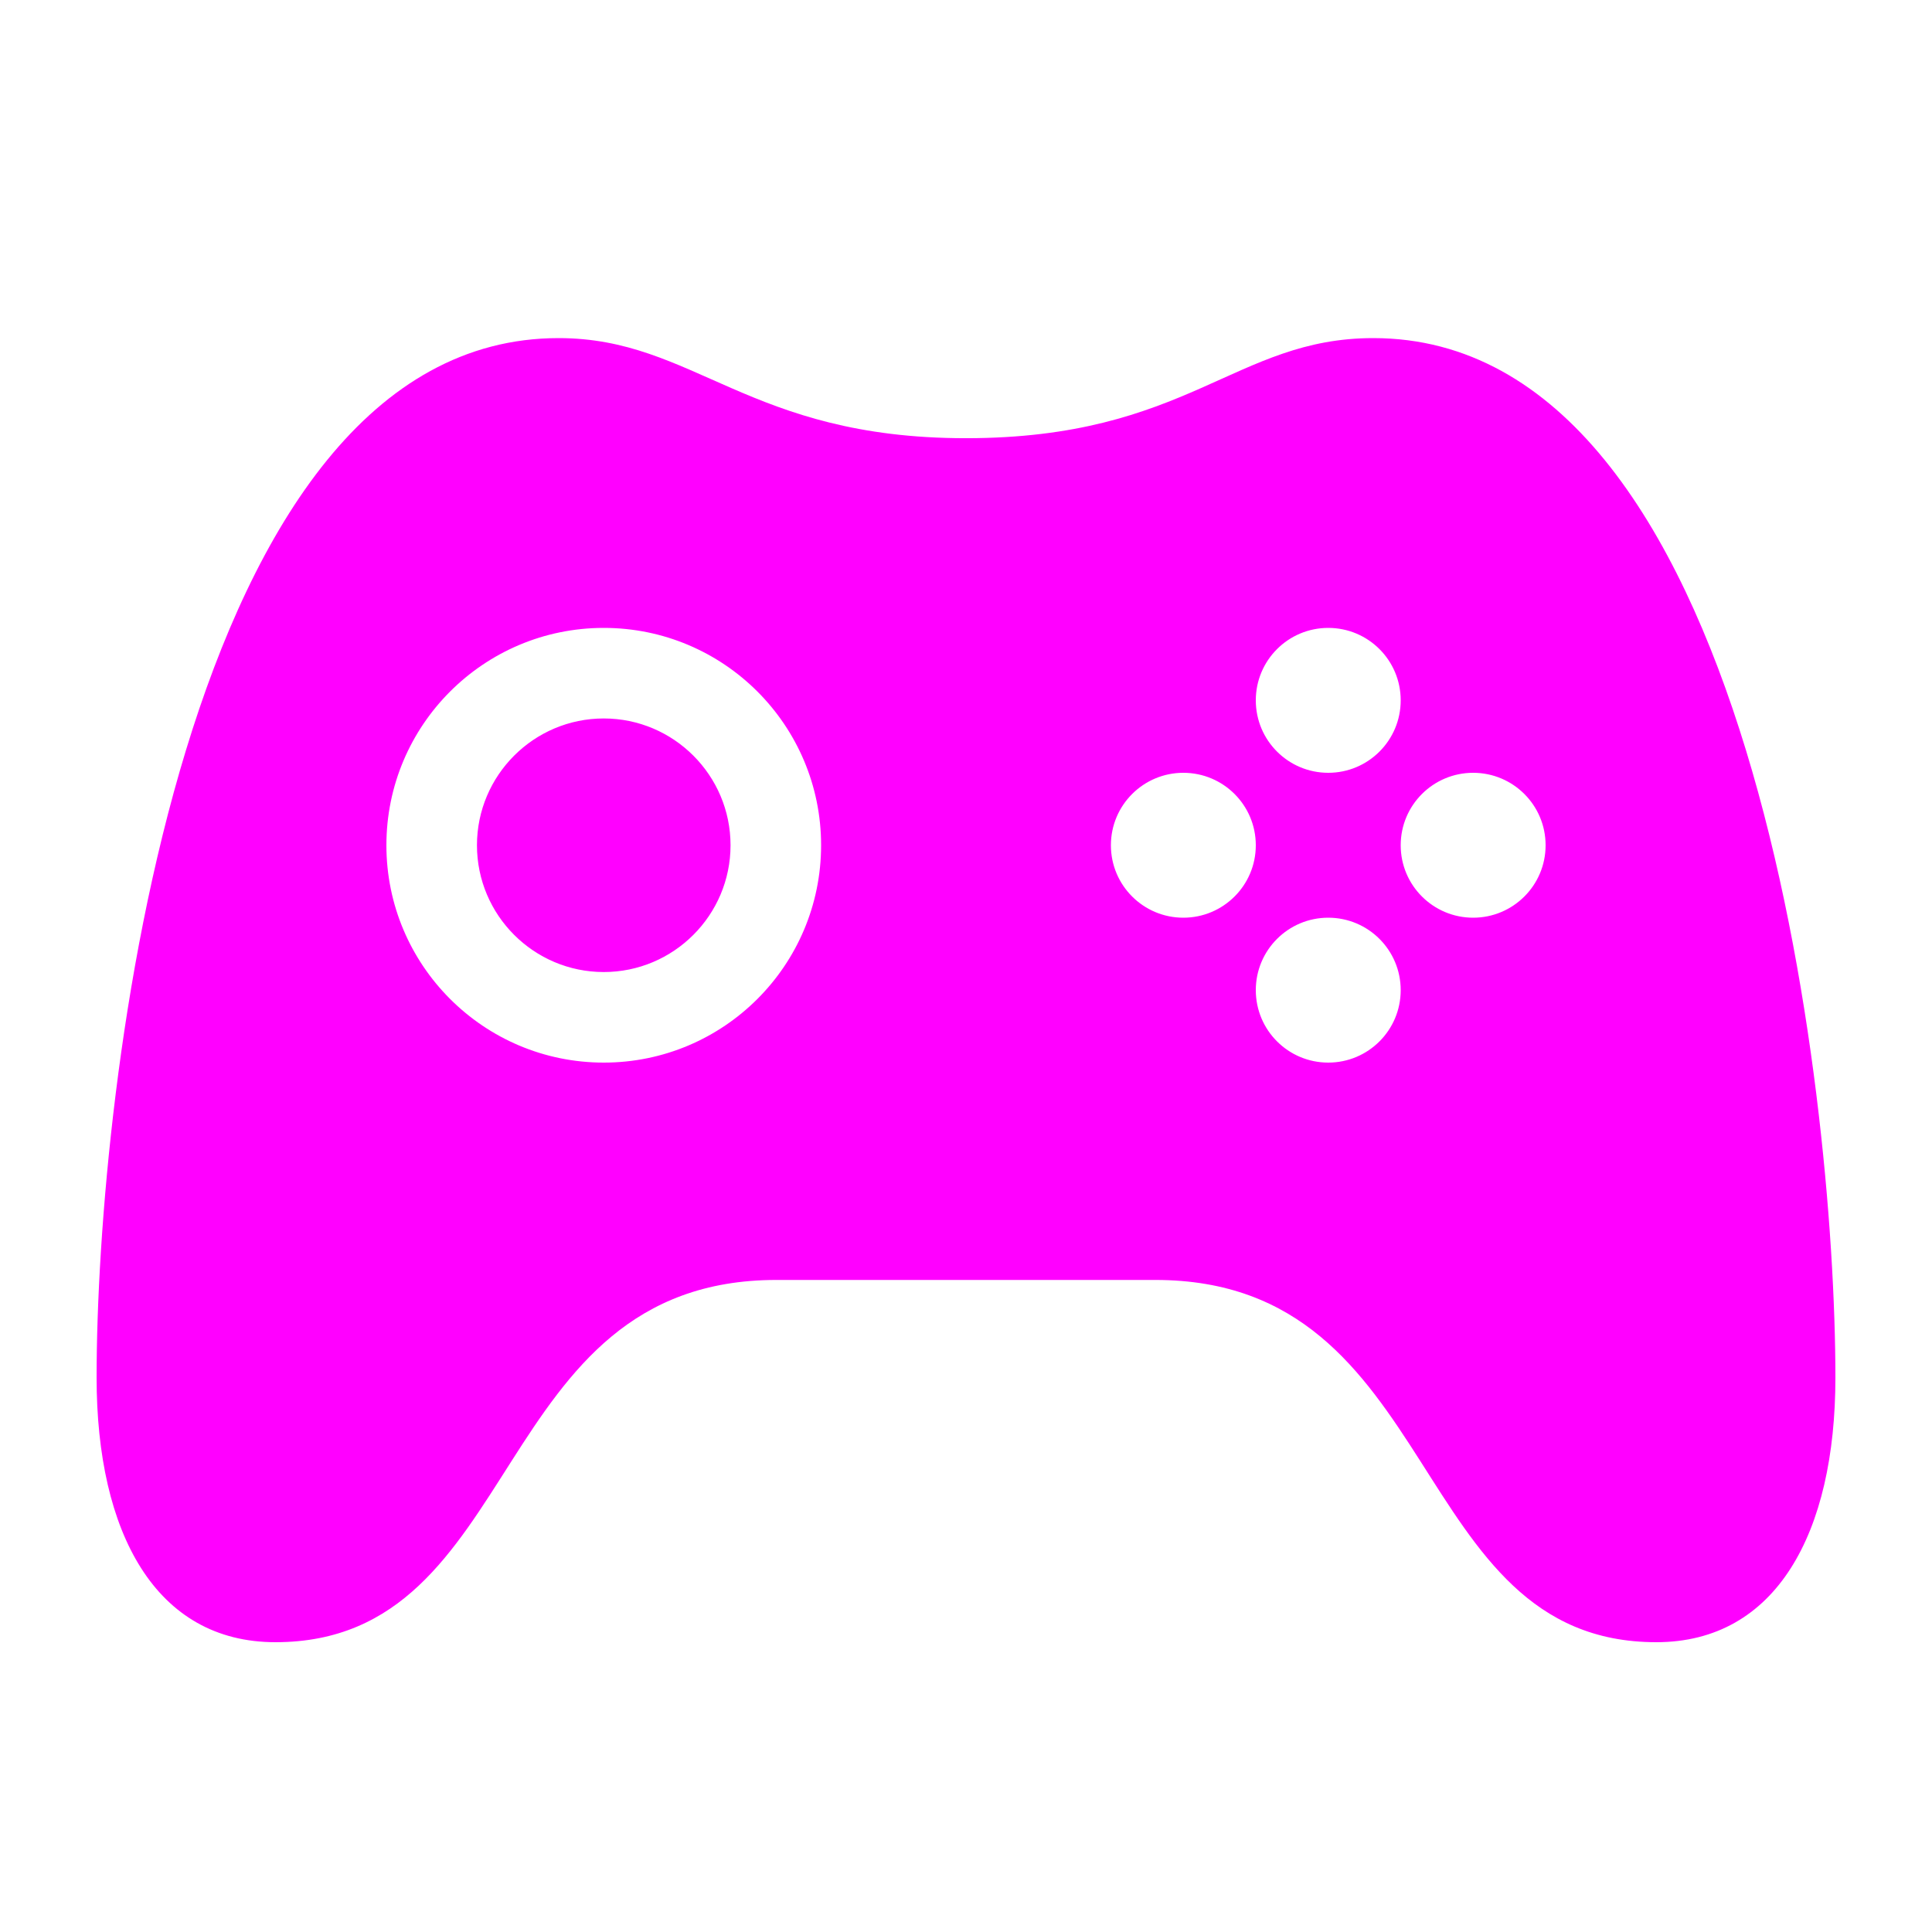
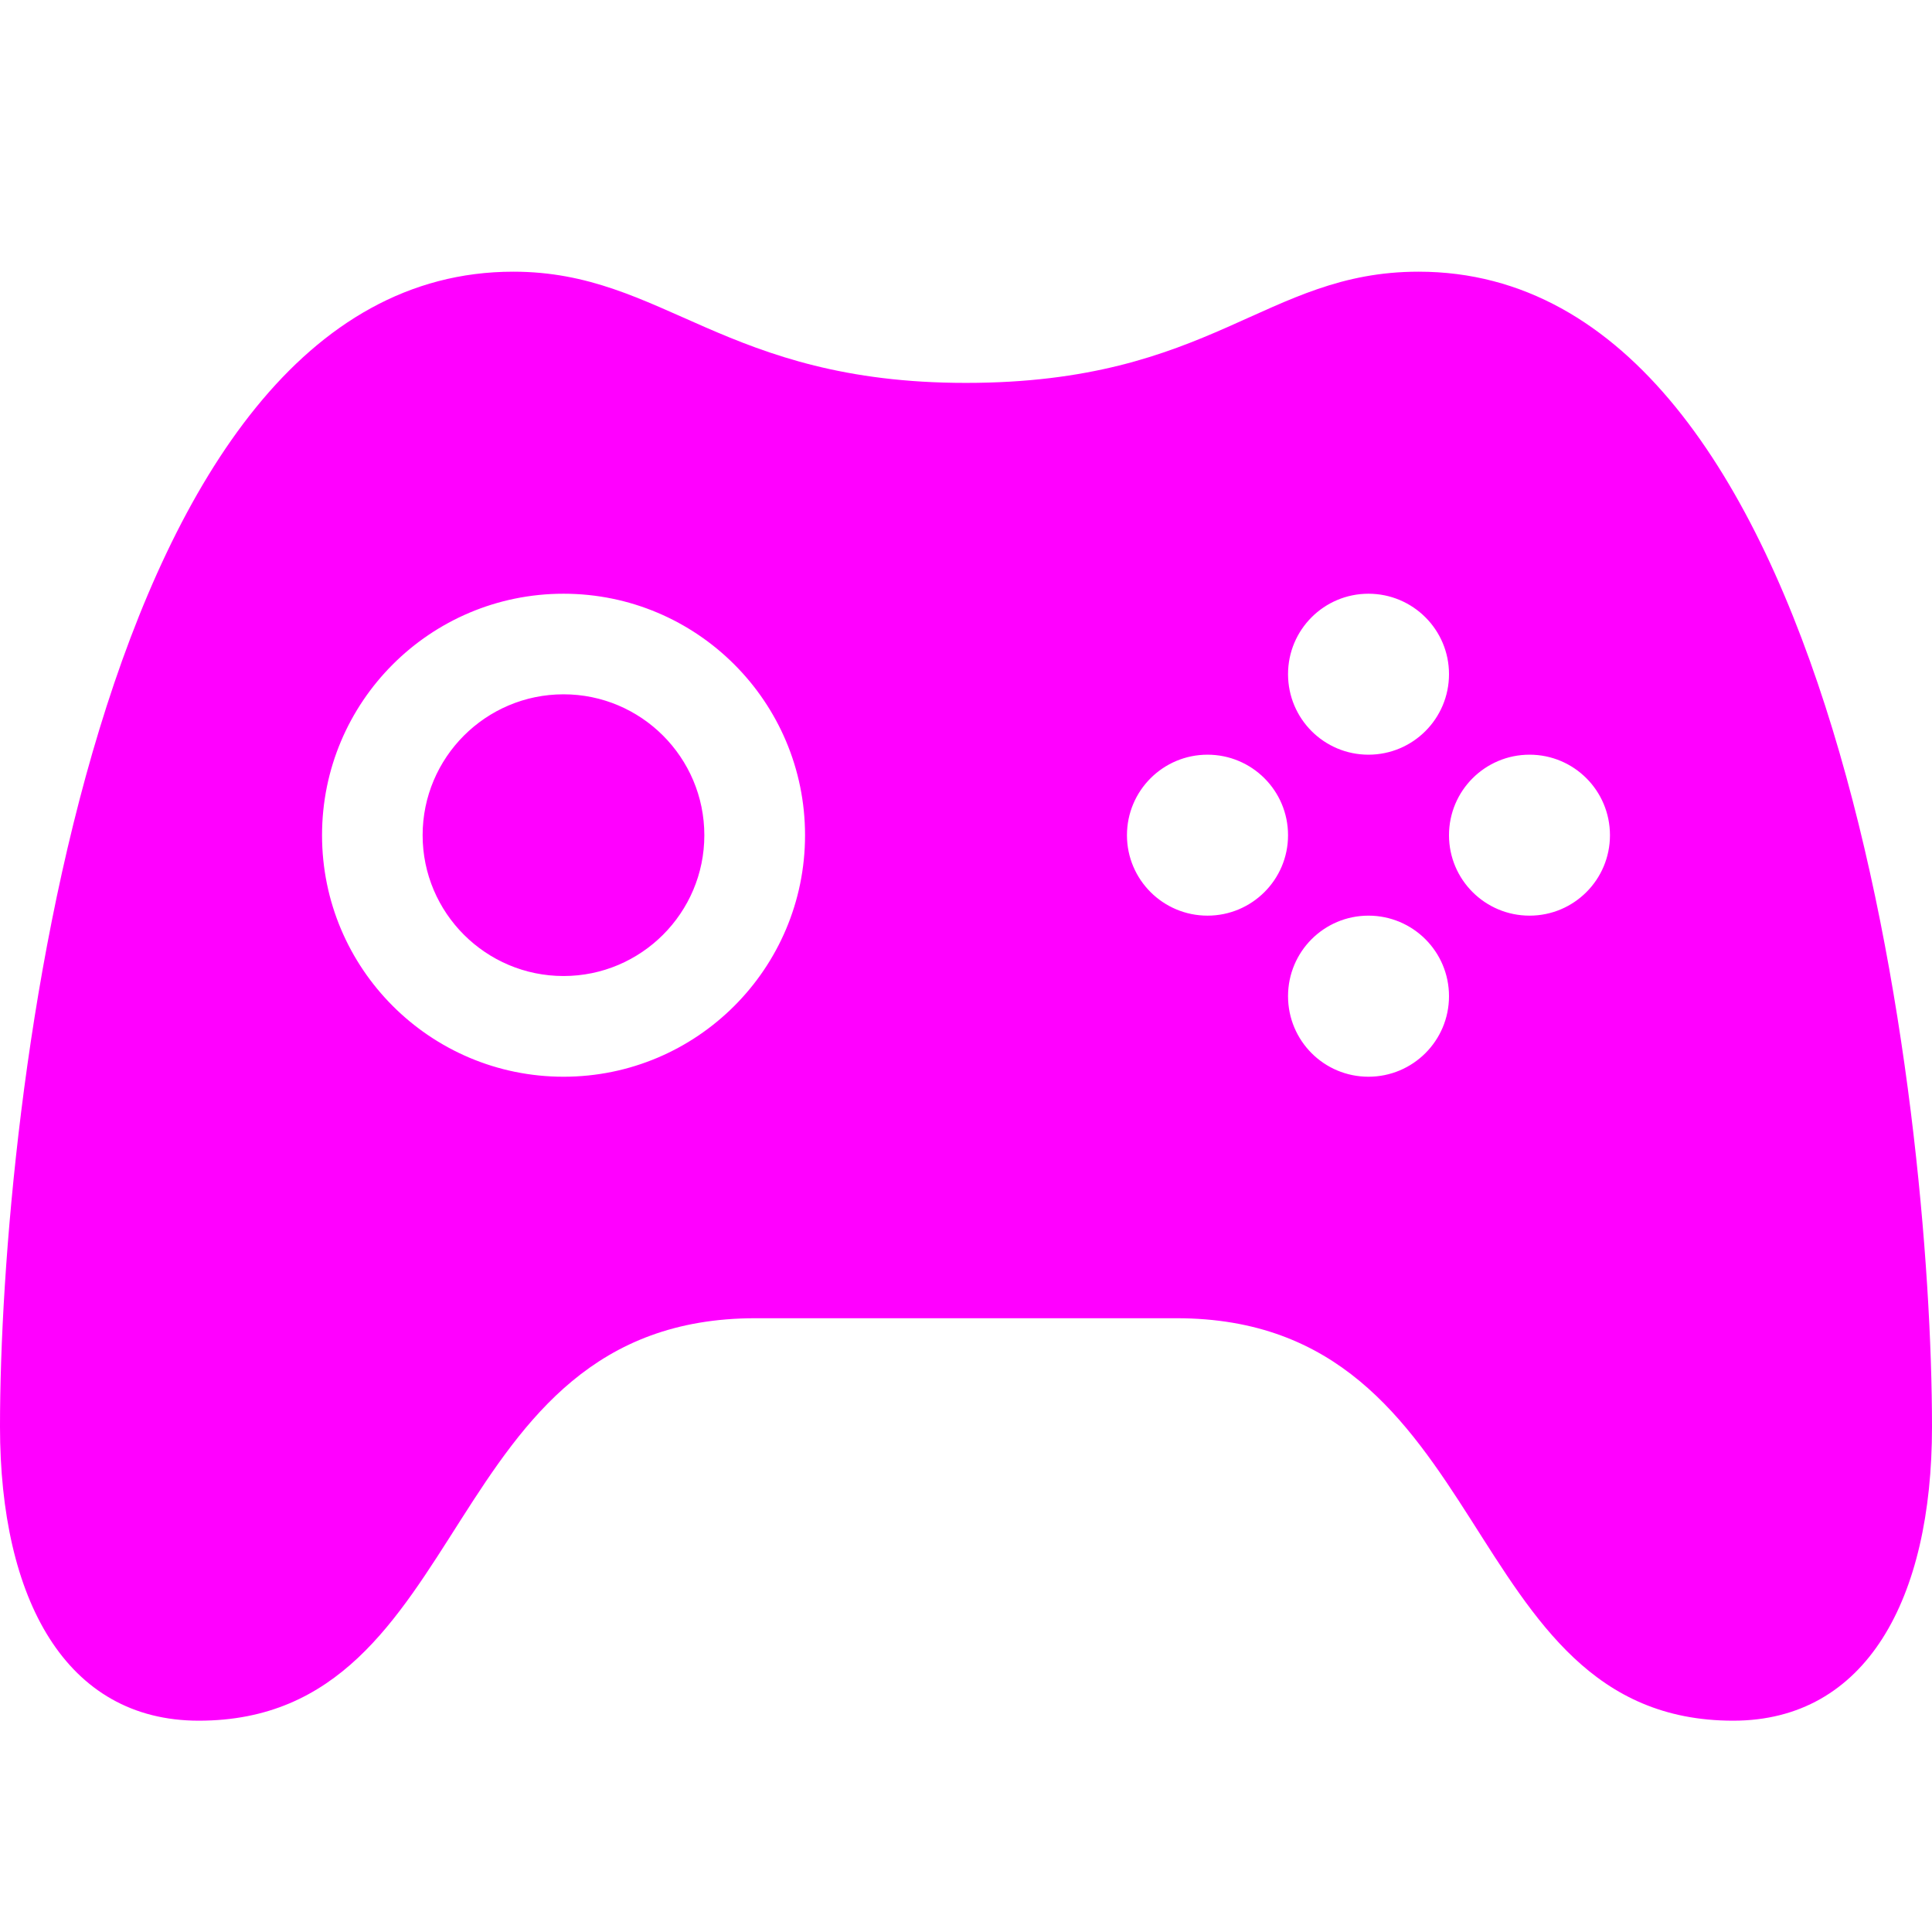
<svg xmlns="http://www.w3.org/2000/svg" width="16" height="16" viewBox="0 0 16 16" fill="none">
-   <path d="M11.373 2.8C10.225 2.8 9.838 3.629 7.999 3.629C6.194 3.629 5.752 2.8 4.626 2.8C1.5 2.8 0.8 9.025 0.8 11.409C0.8 12.696 1.29 13.6 2.281 13.6C4.356 13.6 4.037 10.6 6.43 10.6H9.568C11.962 10.6 11.643 13.6 13.717 13.6C14.709 13.6 15.2 12.696 15.2 11.409C15.2 9.026 14.499 2.8 11.373 2.8ZM5 8.8C4.006 8.8 3.2 7.994 3.2 7C3.2 6.006 4.006 5.2 5 5.2C5.994 5.2 6.8 6.006 6.8 7C6.8 7.994 5.994 8.8 5 8.8ZM11 5.2C11.331 5.2 11.6 5.468 11.6 5.8C11.6 6.132 11.331 6.4 11 6.4C10.669 6.4 10.4 6.132 10.4 5.8C10.4 5.468 10.669 5.2 11 5.2ZM9.8 7.6C9.469 7.6 9.2 7.332 9.2 7C9.2 6.668 9.469 6.4 9.8 6.4C10.131 6.4 10.4 6.668 10.4 7C10.4 7.332 10.131 7.6 9.8 7.6ZM11 8.8C10.669 8.8 10.4 8.532 10.4 8.2C10.4 7.868 10.669 7.6 11 7.6C11.331 7.6 11.6 7.868 11.6 8.2C11.6 8.532 11.331 8.8 11 8.8ZM12.2 7.6C11.869 7.6 11.6 7.332 11.6 7C11.6 6.668 11.869 6.4 12.2 6.4C12.531 6.4 12.8 6.668 12.8 7C12.8 7.332 12.531 7.6 12.2 7.6ZM6.05 7C6.05 7.579 5.579 8.05 5 8.05C4.421 8.05 3.95 7.579 3.95 7C3.95 6.421 4.421 5.95 5 5.95C5.579 5.95 6.05 6.421 6.05 7Z" fill="#FF00FF" />
+   <path d="M11.748 2.25C10.473 2.25 10.043 3.171 7.999 3.171C5.993 3.171 5.502 2.25 4.251 2.25C0.778 2.25 0 9.167 0 11.815C0 13.245 0.545 14.25 1.646 14.25C3.951 14.25 3.597 10.917 6.256 10.917H9.743C12.402 10.917 12.047 14.25 14.353 14.25C15.454 14.25 16 13.246 16 11.816C16 9.167 15.221 2.25 11.748 2.25ZM4.667 8.917C3.562 8.917 2.667 8.021 2.667 6.917C2.667 5.812 3.562 4.917 4.667 4.917C5.771 4.917 6.667 5.812 6.667 6.917C6.667 8.021 5.771 8.917 4.667 8.917ZM11.333 4.917C11.701 4.917 12 5.215 12 5.583C12 5.952 11.701 6.25 11.333 6.25C10.965 6.25 10.667 5.952 10.667 5.583C10.667 5.215 10.965 4.917 11.333 4.917ZM10 7.583C9.632 7.583 9.333 7.285 9.333 6.917C9.333 6.548 9.632 6.25 10 6.25C10.368 6.25 10.667 6.548 10.667 6.917C10.667 7.285 10.368 7.583 10 7.583ZM11.333 8.917C10.965 8.917 10.667 8.619 10.667 8.25C10.667 7.881 10.965 7.583 11.333 7.583C11.701 7.583 12 7.881 12 8.25C12 8.619 11.701 8.917 11.333 8.917ZM12.667 7.583C12.299 7.583 12 7.285 12 6.917C12 6.548 12.299 6.25 12.667 6.25C13.035 6.25 13.333 6.548 13.333 6.917C13.333 7.285 13.035 7.583 12.667 7.583ZM5.833 6.917C5.833 7.56 5.31 8.083 4.667 8.083C4.023 8.083 3.5 7.56 3.5 6.917C3.5 6.273 4.023 5.75 4.667 5.75C5.31 5.75 5.833 6.273 5.833 6.917Z" fill="#FF00FF" />
</svg>
